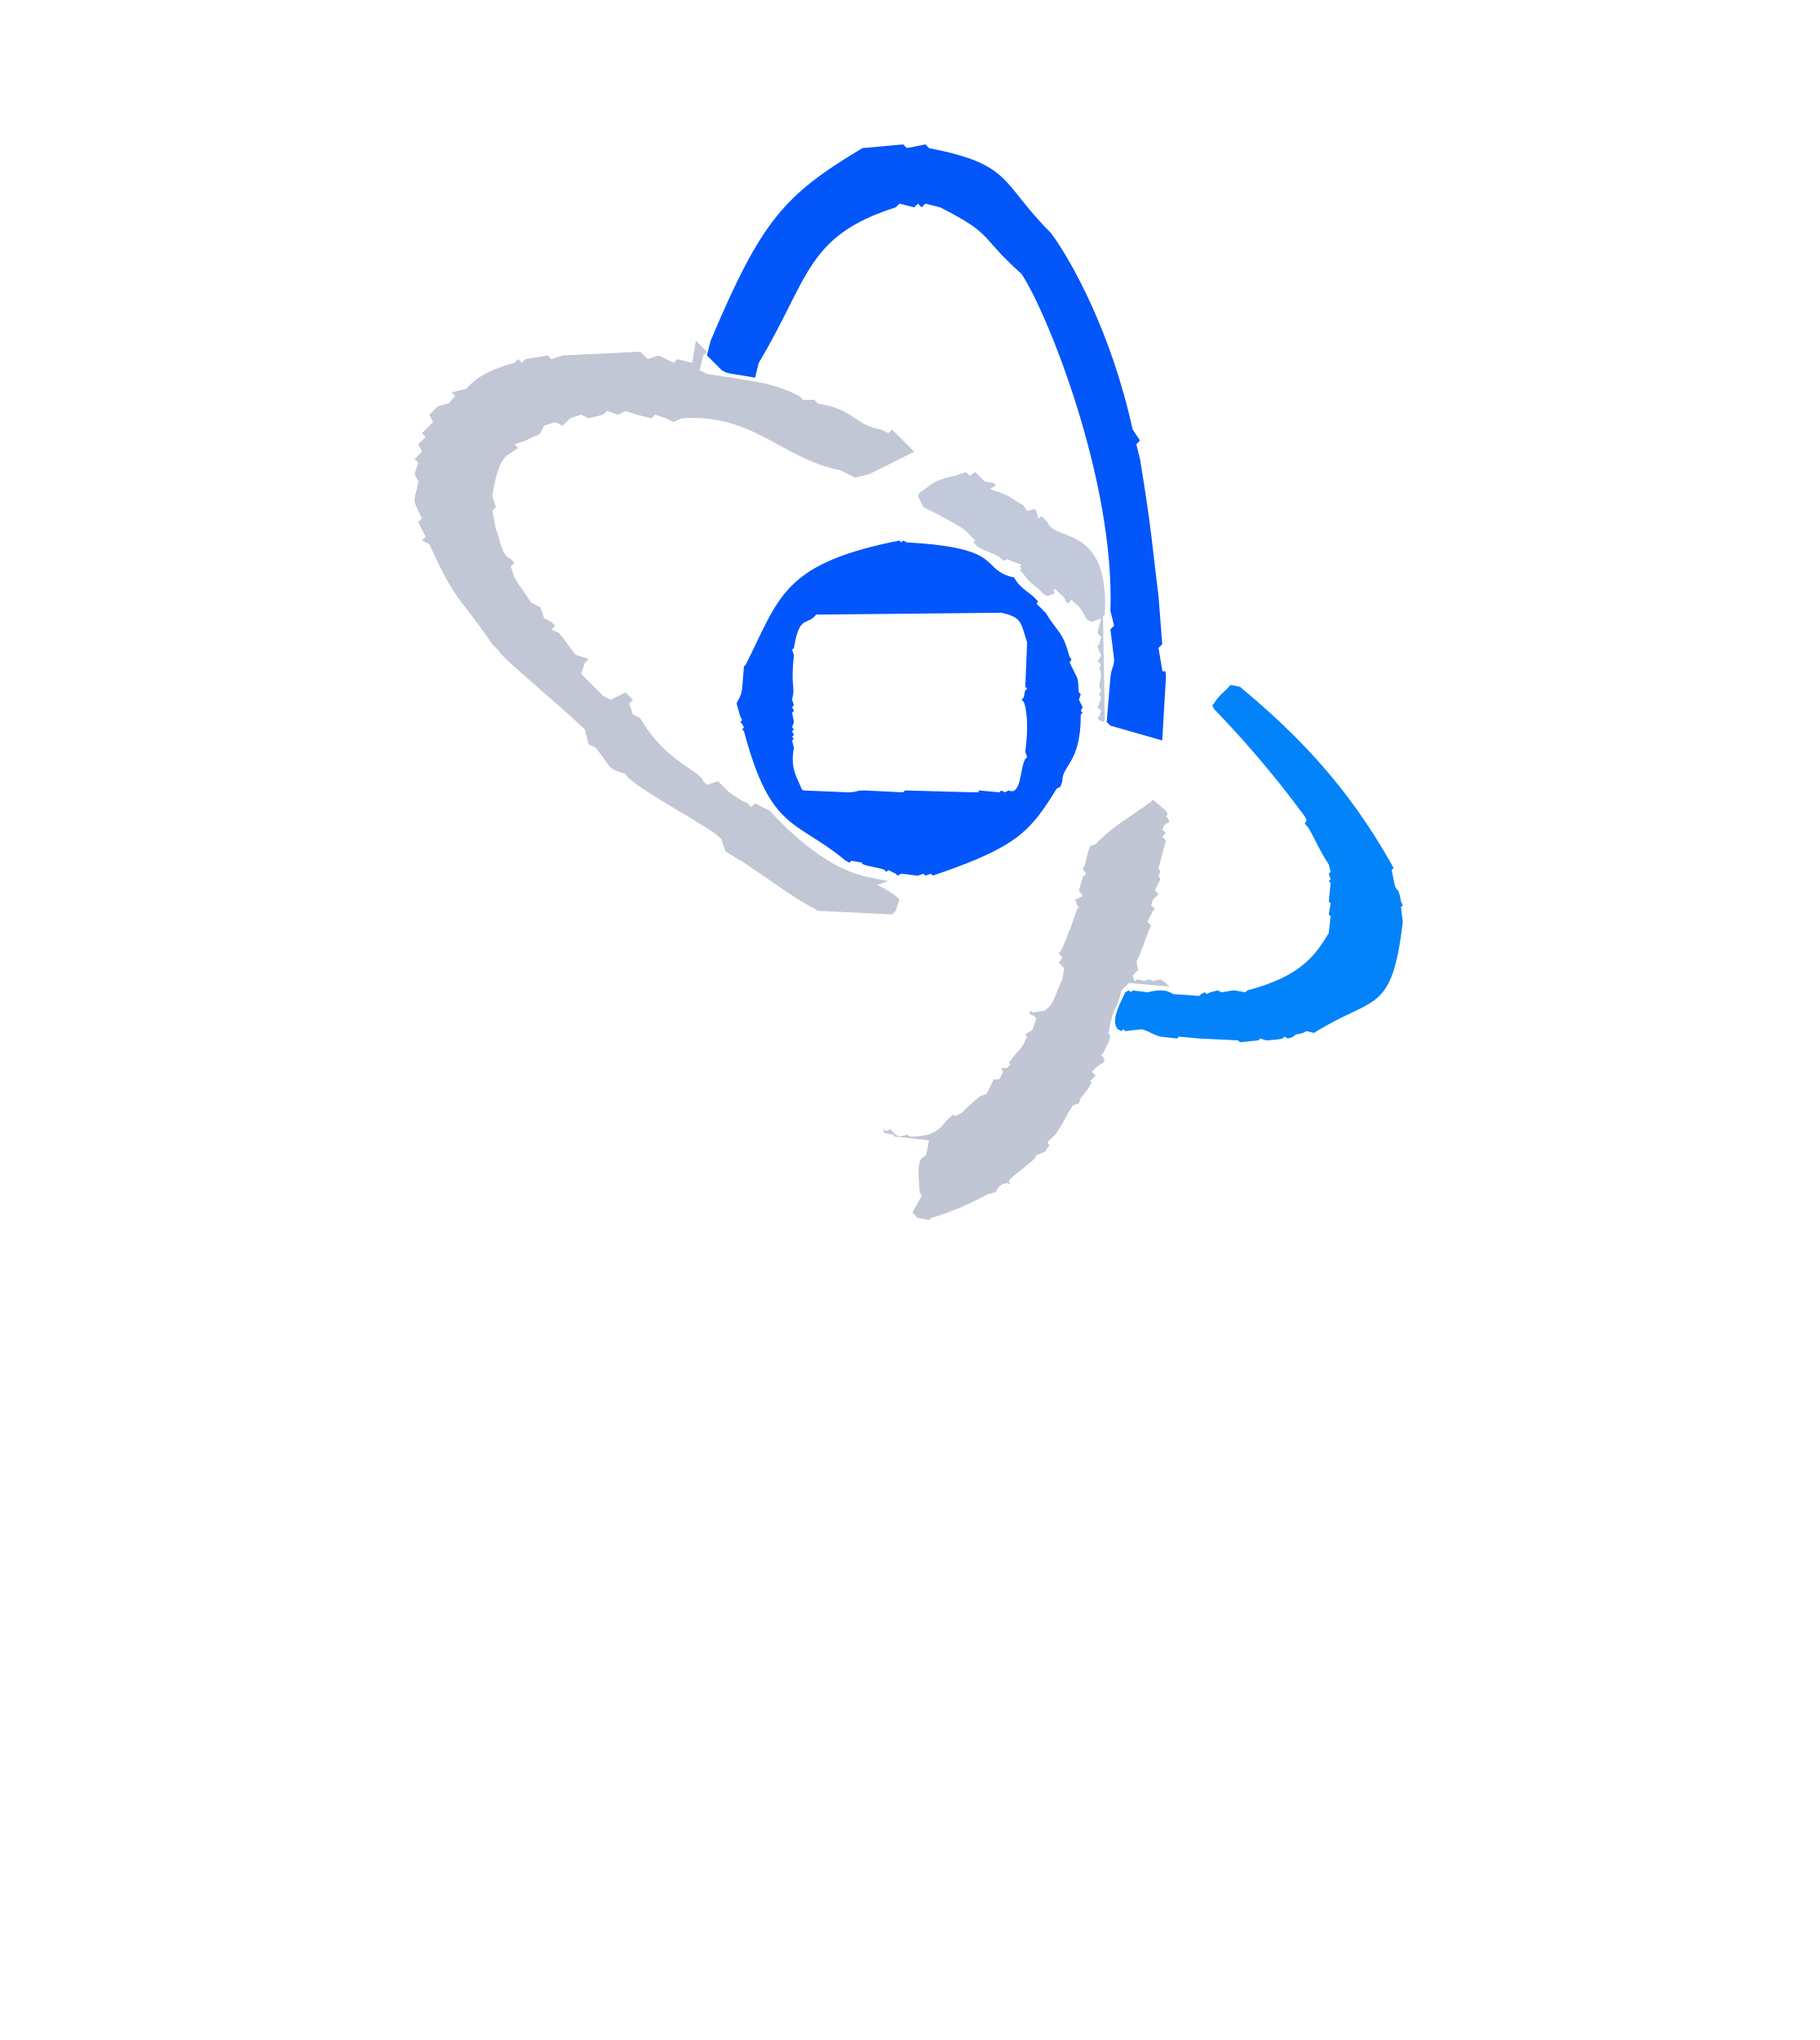
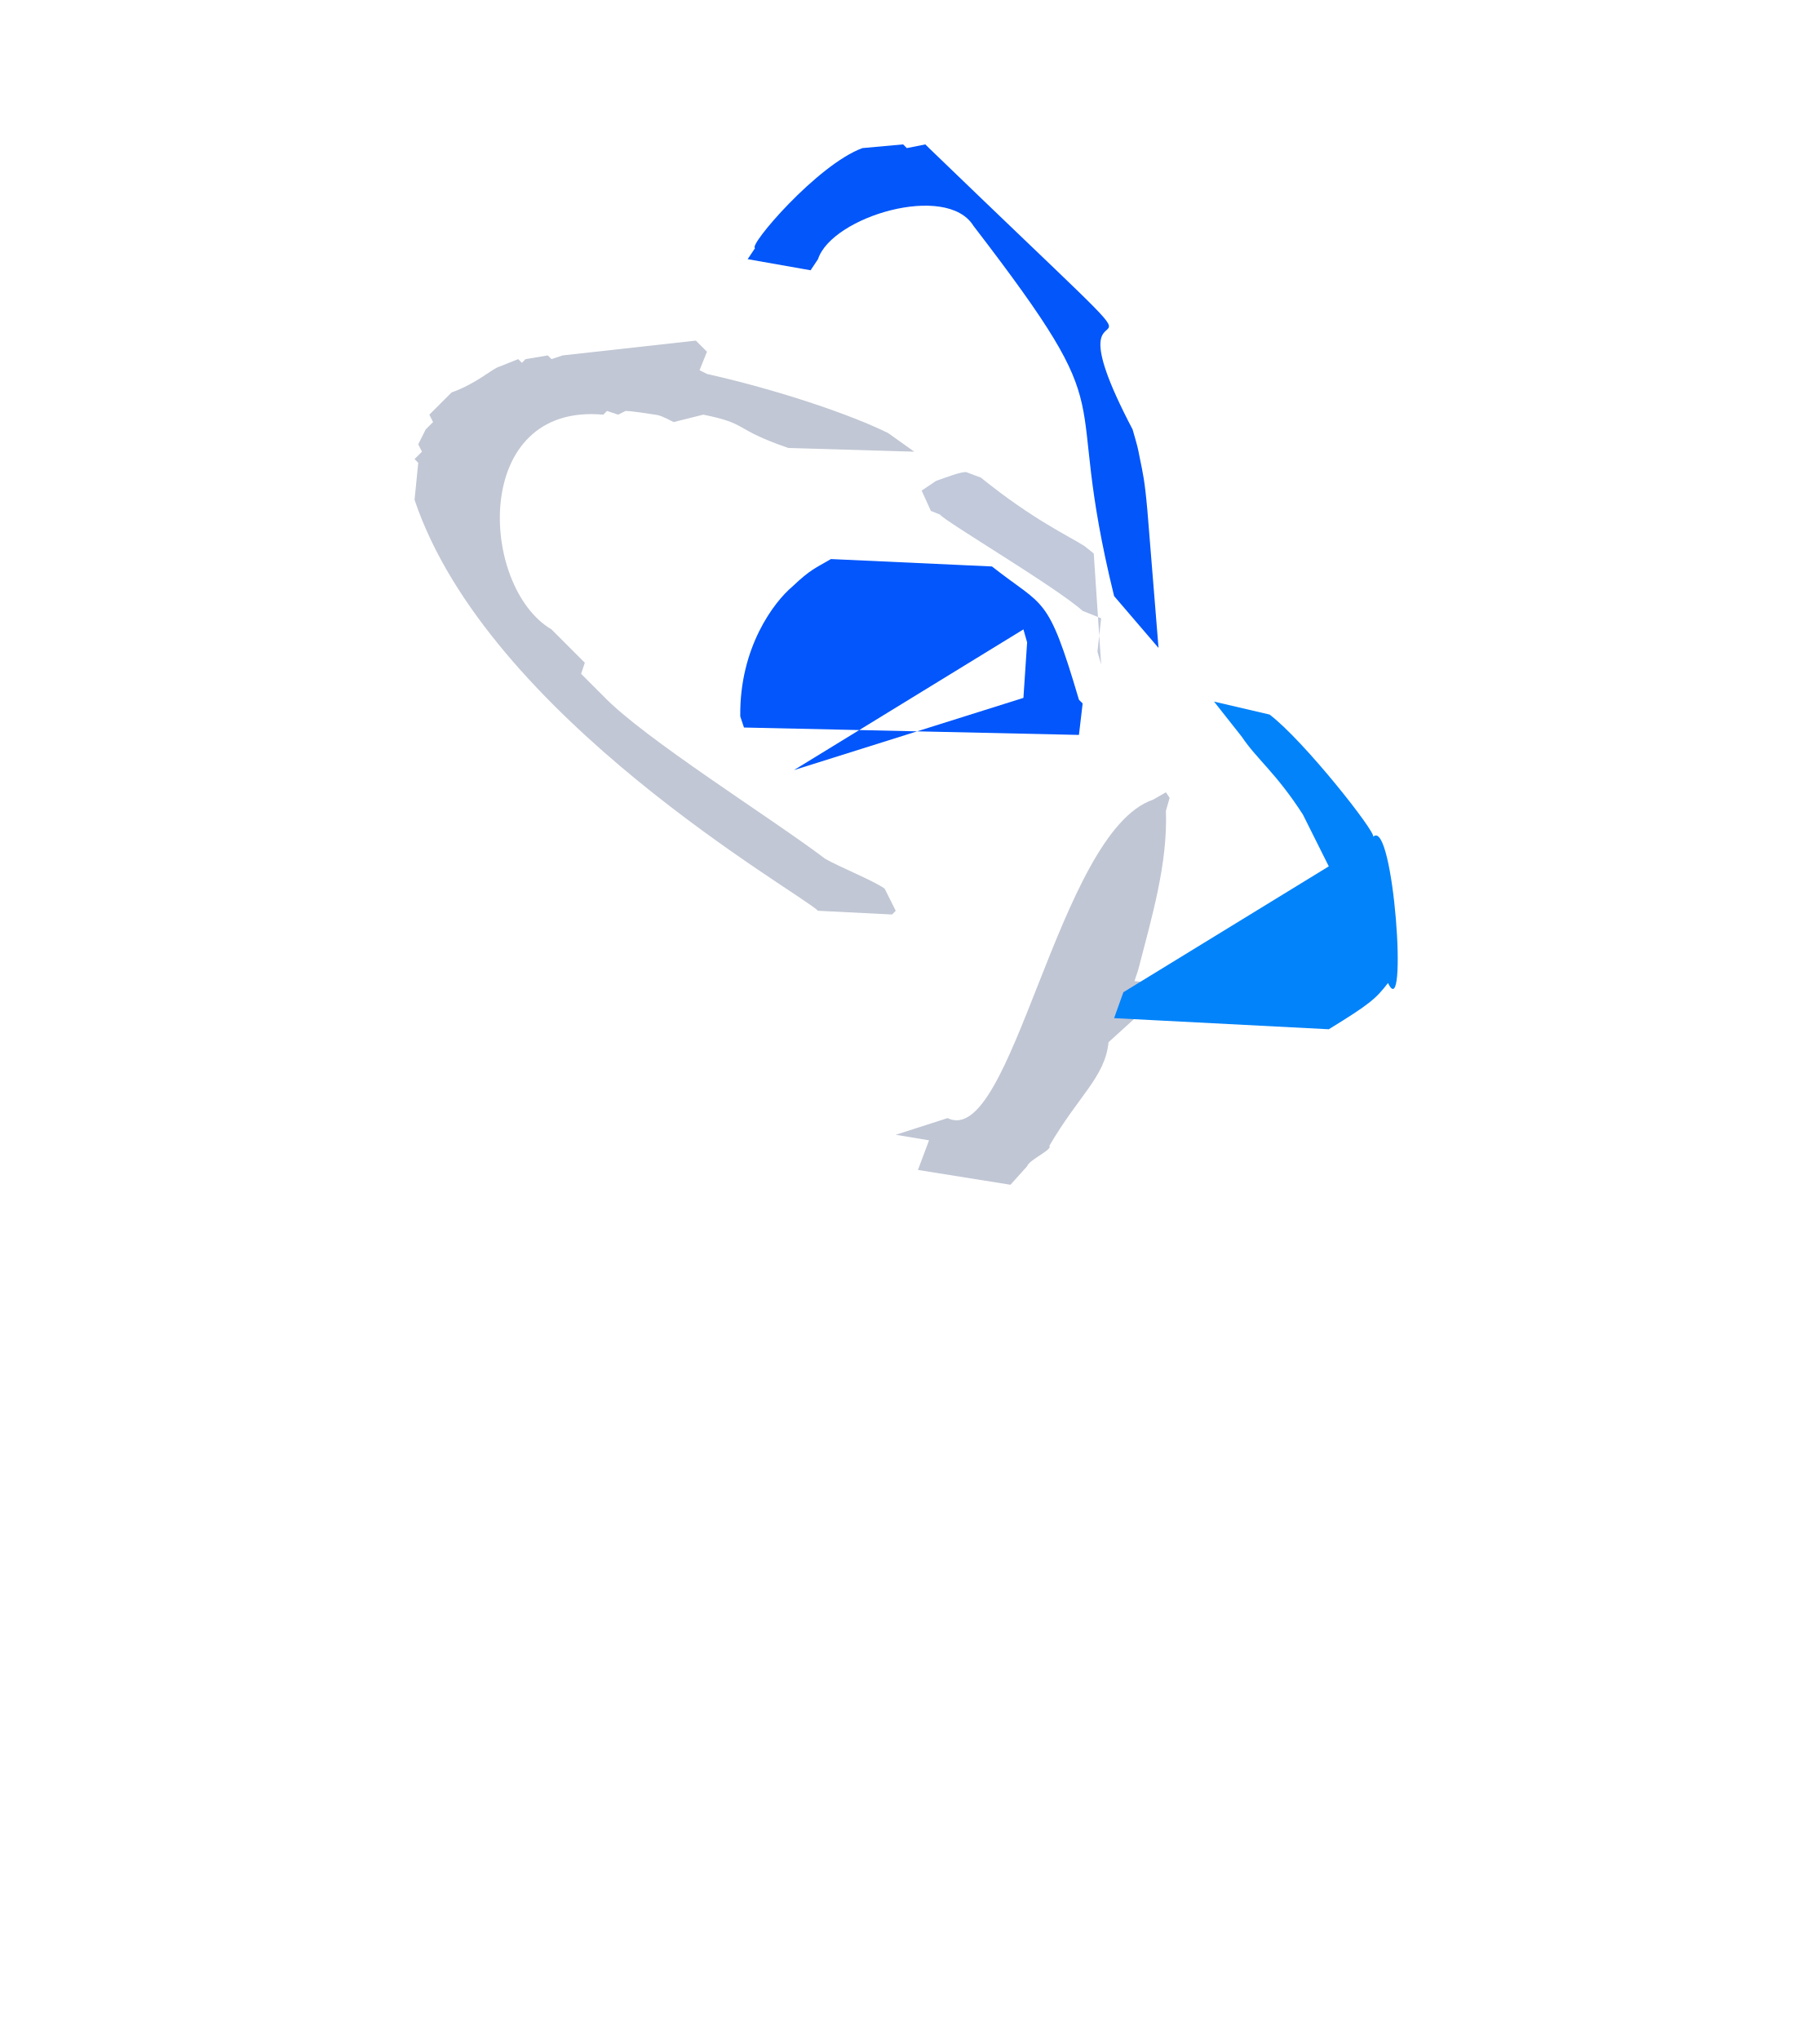
<svg xmlns="http://www.w3.org/2000/svg" width="983" height="1102" viewBox="0 0 983 1102">
-   <path d="M382 190 L380 192 L378 200 L382 202 C407 206 417.5 206.5 432 214 L434 216 L440 216 L442 218 C461.5 221 461.5 229.5 476 232 L480 234 L482 232 L484 234 L488 238 L490 240 L494 244 L490 246 L486 248 L482 250 L478 252 L474 254 L470 256 L462 258 L458 256 L454 254 C422.5 248 407 223 368 226 L364 228 L360 226 L354 224 L352 226 L344 224 L338 222 L334 224 L328 222 L326 224 L318 226 L314 224 L308 226 L304 230 L300 228 L294 230 L292 234 C291 235 289.5 235.5 288 236 L284 238 L278 240 L280 242 L274 246 C271.5 248 268.5 252 266 268 L268 274 L266 276 L268 286 C270.5 291.5 270.5 299.5 276 302 L278 304 L276 306 L278 312 C279.5 315 284.5 321.5 286 324 C287.5 326.5 287 325.5 288 326 L292 328 L294 334 L298 336 L300 338 L298 340 L302 342 C304 343.5 311 355 312 354 L318 356 L316 358 L314 364 L326 376 L330 378 L338 374 L342 378 L340 380 L342 386 L346 388 C359.5 411.5 378 416 380 422 L382 424 L388 422 L392 426 L394 428 C395.5 429 398.5 431 400 432 C401.5 433 403 433.5 404 434 L406 436 L408 434 L412 436 L416 438 C433 456.5 451.5 470.5 470 474 L480 476 L474 478 L478 480 C479.5 481 482.5 483 484 484 L486 486 L484 492 L482 494 L442 492 C429.5 485.5 417 476 402 466 L392 460 L390 454 C390.5 450 340.5 425 338 418 C328 415.5 330 414 322 404 L318 402 L316 394 C303 381.5 268 352.5 270 352 L268 350 L266 348 C248 321.5 246.5 326 232 294 L228 292 L230 290 L228 286 L226 282 L228 280 L226 276 C225.5 274.5 224 272.5 224 270 C224 267.5 226 262.5 226 260 L224 256 L226 250 L224 248 L228 244 L226 240 L230 236 L228 234 L230 232 L232 230 L234 228 L232 224 L236 220 C237.5 219 240.5 218.5 242 218 C243.5 217.5 243.5 216.5 244 216 L246 214 L244 212 L252 210 C256 205.5 261.5 200.5 278 196 L280 194 L282 196 L284 194 L296 192 L298 194 L304 192 L346 190 L348 192 L350 194 L356 192 L360 194 L364 196 L366 194 L374 196 L376 184 Z" fill="#C1C7D4" />
-   <path d="M488 78 L490 80 L500 78 L502 80 C547.5 89 540 98 568 126 C579 141 600.5 179.5 612 232 L616 238 L614 240 L616 248 C622.5 287.5 622.5 294.5 626 322 L628 348 L626 350 L628 362 C628.5 364.5 630 359.5 630 366 L628 400 L600 392 L598 390 L600 366 C600.5 360.5 602 360.5 602 356 L600 340 L602 338 L600 330 C602.5 260 566 169 552 148 C528.5 127 537.5 127 508 112 L500 110 L498 112 L496 110 L494 112 L486 110 L484 112 C435.5 127.5 437.5 150 410 196 L408 204 L396 202 C393 201.5 392.5 201.5 390 200 L382 192 L384 184 C411.5 119 423.5 105.5 466 80 Z" fill="#0256FA" />
-   <path d="M486 292 L487 293 L488 292 L490 293 C544.5 296 528.5 307.5 548 312 C551.5 318.5 557.5 320.5 560 324 L561 325 L560 326 L562 328 L564 330 L565 331 C572 342.5 574 340.5 578 355 L579 356 L578 358 L582 366 C583 368.5 582.5 372.5 583 374 L584 375 L583 378 L584 380 L585 382 L584 384 L585 385 L584 386 C584 412.5 574 413 574 422 L573 425 L571 426 C557 448.5 550.5 457 507 472 L504 473 L503 472 L500 473 L499 472 L496 473 C494 473 489 472 487 472 L485 473 L484 472 C483.5 471.5 482.5 471.5 482 471 L480 470 L479 471 L478 470 C475.5 468.5 464 467.5 466 466 L460 465 L459 466 L457 465 C430 442.5 416.5 449.5 402 395 L401 394 L402 393 L401 391 L400 390 L401 389 L400 387 L398 380 L399 378 L400 376 C400.5 375 400.5 374.5 401 372 L402 360 L403 359 C421 323 423 305.5 481 293 Z M441 332 C436 338.5 432 331.5 429 350 L428 351 L429 354 C427 372 430 369.5 428 378 L429 381 L428 382 L429 384 L428 385 L429 390 L428 393 L429 394 L428 395 L429 397 L428 398 L429 399 L428 400 L429 404 C426.5 416 432 422 433 426 L434 427 L458 428 C463.5 428 462 427 467 427 L488 428 L489 427 L526 428 C532.5 428 526.5 427 529 427 L540 428 L541 427 L543 428 L545 427 C552 430 551 415 554 410 L555 409 L554 406 C556.5 388 553.5 379 553 379 L552 378 L553 377 C553.5 376 553.5 374 554 373 L555 372 L554 371 L555 347 C551.5 336.5 552.5 333.5 541 331 Z" fill="#0256FB" fill-rule="evenodd" />
-   <path d="M630 438 L631 440 L630 441 L631 442 L632 444 L630 445 C629.5 445.5 629.5 445.5 629 446 L628 448 L630 450 L629 451 L628 452 L630 454 L626 469 L627 471 L626 473 L627 475 L624 481 L625 482 L626 483 L625 484 L624 485 L623 486 L622 489 L623 490 L624 491 L623 492 L620 498 L621 499 L622 500 L621 502 C618 510 614 521 614 519 L615 524 L612 527 L613 530 L615 529 L618 530 L621 529 L623 530 L627 529 L630 531 L632 533 L610 531 L609 532 L606 535 C603.5 546.5 601.5 542.5 599 558 L600 560 L599 563 C598.5 564 597.5 566 597 567 L596 569 L595 570 L596 571 L597 573 L596 574 C591.5 577 592.5 576.5 591 578 L590 579 L591 580 L592 581 L589 584 L590 585 L589 586 C590.5 585.5 582.5 595 584 593 L583 596 L580 597 C576.5 601 572.5 612 568 615 L566 617 L567 619 L566 620 L565 622 L560 624 L559 626 C548.5 635 548 634.5 546 637 L545 638 L546 640 L544 639 L541 640 C540.5 640.5 540.5 640.5 540 641 L539 642 L538 644 L534 645 C528.5 648 515.5 654.5 503 658 L502 659 L496 658 C495 657.5 495.5 657.5 495 657 L494 656 L493 655 L498 646 L497 644 C494.5 618.5 500 629.5 501 621 L502 616 L484 614 C481 613.5 484 613.5 483 613 L478 612 L477 610 L479 611 L481 610 L484 613 L486 614 L490 613 L492 614 C508.5 614 509 606.5 514 603 L515 602 L516 603 L518 602 L520 601 C521.5 599 530.5 591 530 592 L533 591 L535 587 L537 583 L540 583 L541 581 L542 579 L541 577 L544 577 L545 576 L546 575 L545 574 L546 573 C551 566 552 567 554 562 L555 560 L554 559 L555 558 C555.5 557.5 557 557.5 558 556 L560 550 L559 549 C558.5 548.5 557.5 548.5 557 548 L556 547 L557 546 L558 547 L564 546 C569.5 543.5 570.5 536 574 529 L575 523 L574 522 L572 520 L573 519 L574 517 L573 516 L572 515 L573 514 C575.5 509.5 580.5 496 582 491 L583 490 L582 489 L581 486 L585 484 L583 481 L585 474 C585.5 472.5 585.5 473.5 586 473 L587 472 L586 471 L585 469 L586 468 C586.5 467 586.5 465.5 587 464 L588 460 L589 457 L592 456 C601.5 446 612 440.5 622 433 L623 432 Z" fill="#C0C6D4" />
-   <path d="M665 370 L670 371 C700 396 727.5 423.5 752 467 L753 469 L752 470 L753 475 C754.5 484 755.5 477 757 487 L758 489 L757 490 L758 498 C752 548.5 742.5 537.5 710 558 L706 557 L704 558 C703 558.5 701 558.5 700 559 C699 559.5 699.5 559.5 699 560 L696 561 L694 560 L693 561 C691.5 561.5 686 562 684 562 L681 561 L680 562 L670 563 L669 562 L648 561 L637 560 L636 561 L627 560 C622 558.5 622 557.5 617 556 L608 557 L607 556 L606 557 L604 556 C599.5 551 606.5 540 608 536 L610 535 L611 536 L612 535 L620 536 C630.5 533.5 632.5 536.5 634 537 L648 538 L649 537 L651 536 L652 537 L654 536 L658 535 L660 536 C661.5 536 665 535 667 535 L673 536 L674 535 C702.5 527.5 710.5 516.5 718 504 L719 495 L718 494 L719 488 L718 487 L719 477 L718 476 L719 475 L718 472 L719 471 L718 467 C712 458 708.5 448.5 706 446 L705 445 L706 443 L705 441 C688.5 418.5 671.5 399 656 383 L655 381 L656 380 C658.5 375.5 662.5 373 664 371 Z" fill="#0383FA" />
-   <path d="M530 258 L532 260 C533 260.5 536 260.5 537 261 L538 262 L537 263 L535 264 L537 265 C546 267.5 548 270.5 553 273 L555 276 L559 275 L560 276 L561 280 L563 279 L564 280 L566 282 C569.5 293 599.5 282.5 597 332 L596 333 L597 389 L596 390 L594 389 L593 388 L594 387 L595 384 L594 383 L593 382 L594 380 L595 377 L594 375 L595 373 L594 371 C594 369.5 595 365.5 595 364 L594 361 L595 359 L594 358 L593 357 L594 356 L595 354 L594 352 L593 349 L594 348 L595 344 L594 343 L593 342 L594 338 L595 334 L590 336 L588 335 C586.5 335 585 328.5 581 326 L579 324 L578 325 L577 326 L576 325 C574.5 321 572.5 321 571 319 L570 318 L569 319 L570 320 L569 321 L566 322 L564 321 C560.5 317 556 315 553 310 L551 308 L552 307 L551 306 L552 305 L549 304 L544 302 L543 303 L541 302 C540 299.5 530.5 297.5 528 295 L526 293 L527 292 L526 291 L525 290 L524 289 L523 288 C521.5 285 501 275 499 274 L496 268 L497 266 C502.5 263 502 260 516 257 L522 255 L524 257 L527 255 Z" fill="#C1C9DA" />
+   <path d="M382 190 L378 200 L382 202 C422 211 461 224.5 480 234 L494 244 L426 242 C395.5 231.5 405 229 380 224 L364 228 L360 226 C358.5 225.5 357.5 224.5 354 224 C350.5 223.5 341.5 222 338 222 L334 224 L328 222 L326 224 C254.5 217.5 259 317 298 340 L316 358 L314 364 L326 376 C348 399 417 442 446 464 C454 468.5 471.5 475.5 478 480 L484 492 L482 494 L442 492 C432 482 263.5 387.5 224 270 L226 250 L224 248 L228 244 L226 240 L230 232 L234 228 L232 224 L244 212 C258 207 266 199 270 198 L280 194 L282 196 L284 194 L296 192 L298 194 L304 192 L376 184 Z" fill="#C1C7D4" />
+   <path d="M488 78 L490 80 L500 78 L502 80 C671.5 243.5 555 123.5 612 232 C615 242.5 614.5 240.5 616 248 C617.5 255.5 618.5 259 620 276 L626 350 L602 322 C572.5 202 610.5 232 526 122 C511.5 98.5 449.5 117 442 140 L438 146 L404 140 L408 134 C404 133 441.5 89 466 80 Z" fill="#0256FA" />
+   <path d="M536 306 C564.5 328.5 566 320.5 583 378 L585 380 L583 397 L402 393 L400 387 C399.5 349.5 418.5 325 428 317 C438 307.5 440.5 307 449 302 Z M429 416 L553 377 L555 347 L553 340 Z" fill="#0256FB" fill-rule="evenodd" />
+   <path d="M630 428 L632 431 L630 438 C631 466.5 622.5 495 615 524 L613 530 L624 531 L632 533 L599 563 C597 582 583 591.5 567 619 C569 621 556 626.5 555 630 L546 640 L496 632 L502 616 L484 613 L512 604 C547 621 571.5 449.5 623 432 Z" fill="#C0C6D4" />
+   <path d="M686 386 C704.5 400 743.5 449.5 742 452 C753 441.5 761 554.5 750 531 C743.5 539.5 740 542.5 718 556 L602 550 L607 536 L718 468 L704 440 C689.5 417.5 679 410 671 398 L656 379 Z" fill="#0383FA" />
+   <path d="M530 258 C558.5 281 577.5 289.5 586 295 L591 299 L595 359 L593 352 L595 334 L585 330 C570.5 317 509.5 281 508 278 L503 276 L498 265 L504 261 C505.5 260 505 260 508 259 C511 258 518.5 255 522 255 Z" fill="#C1C9DA" />
</svg>
